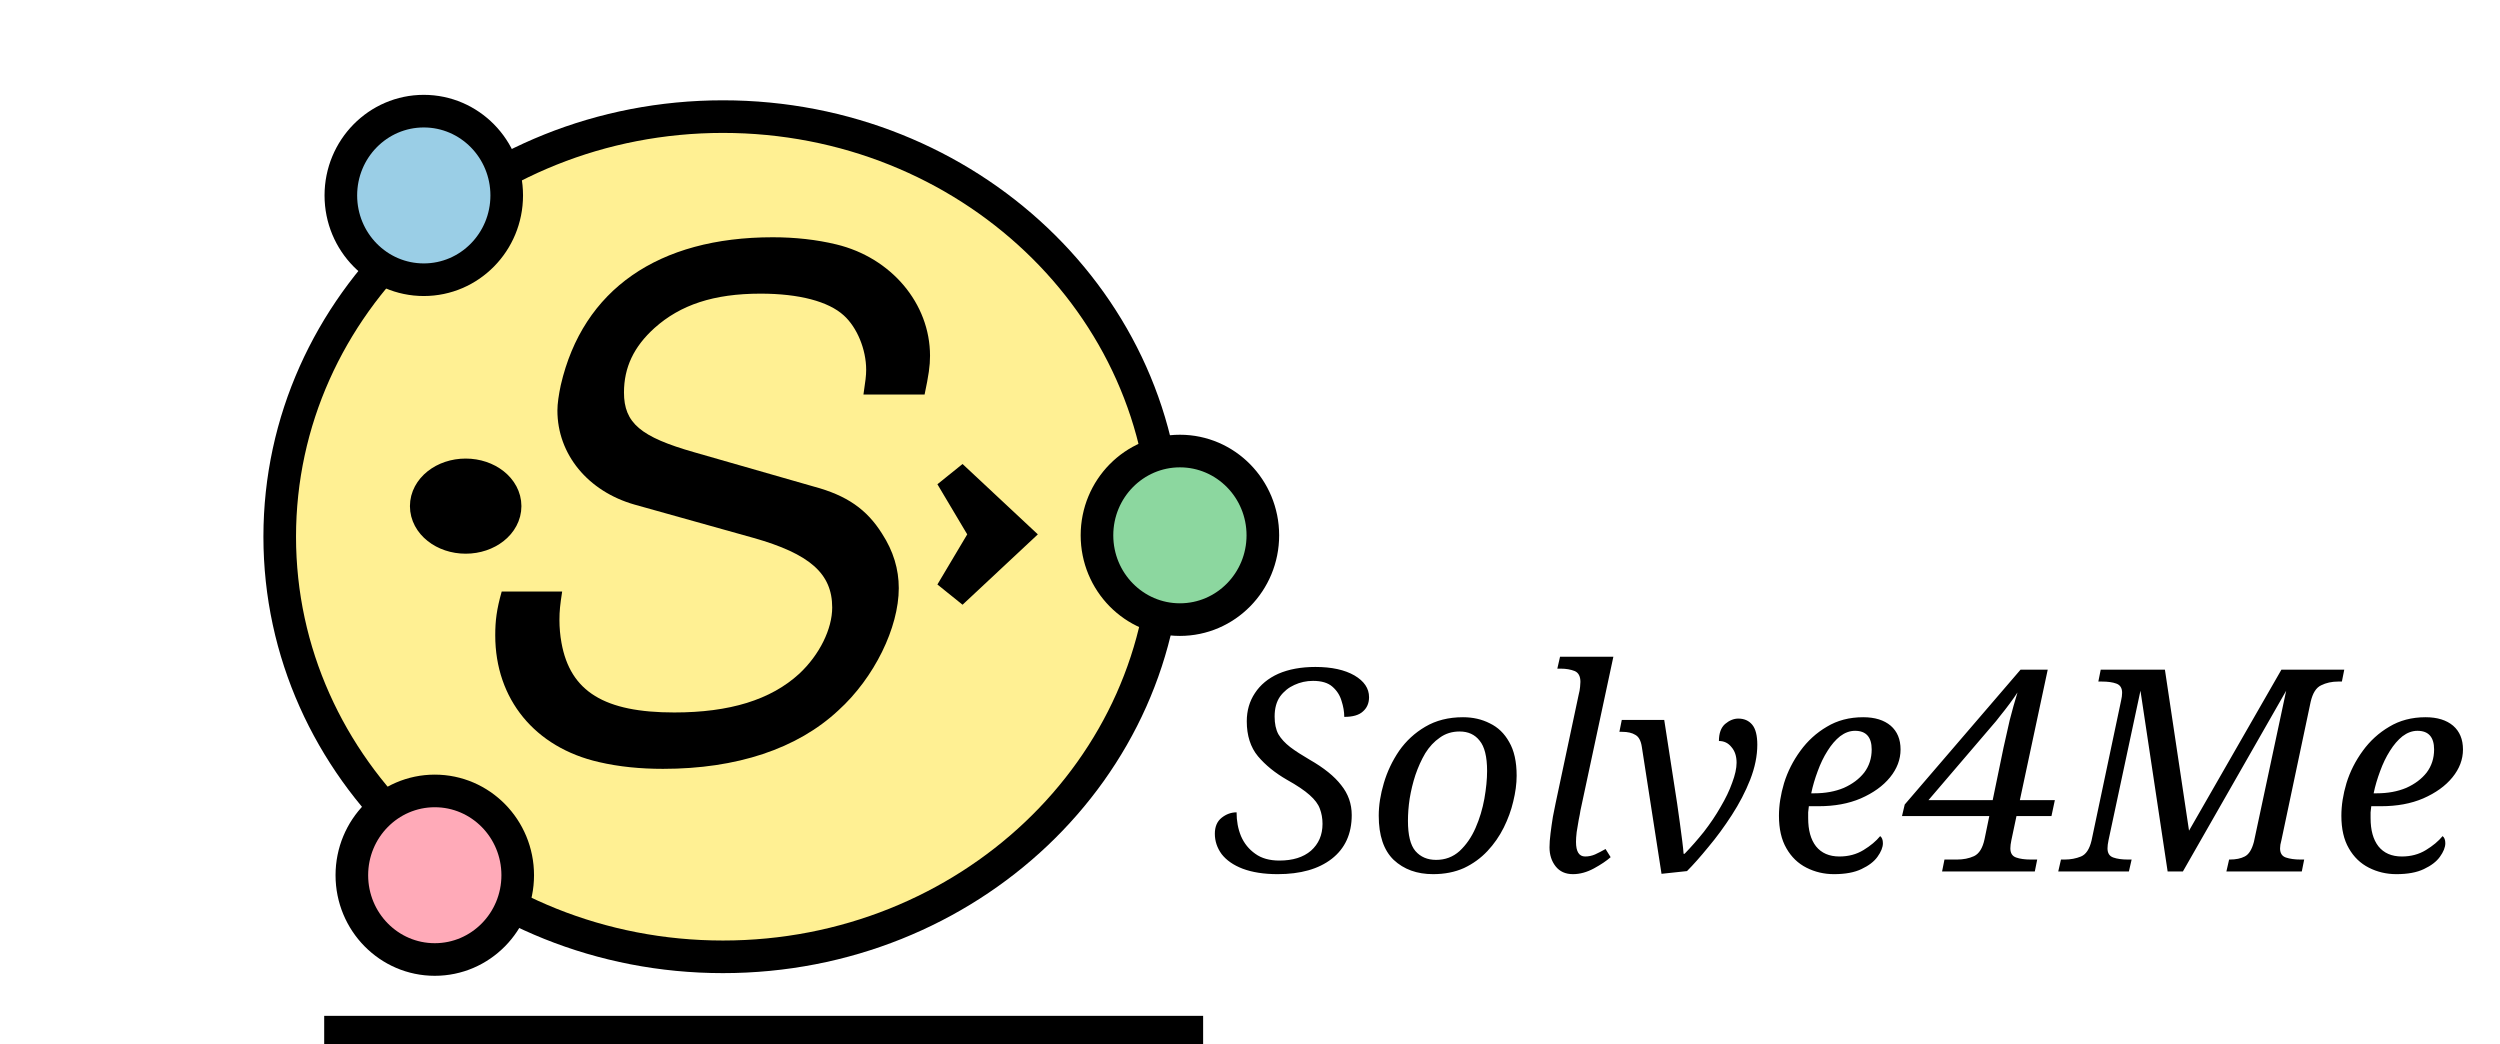
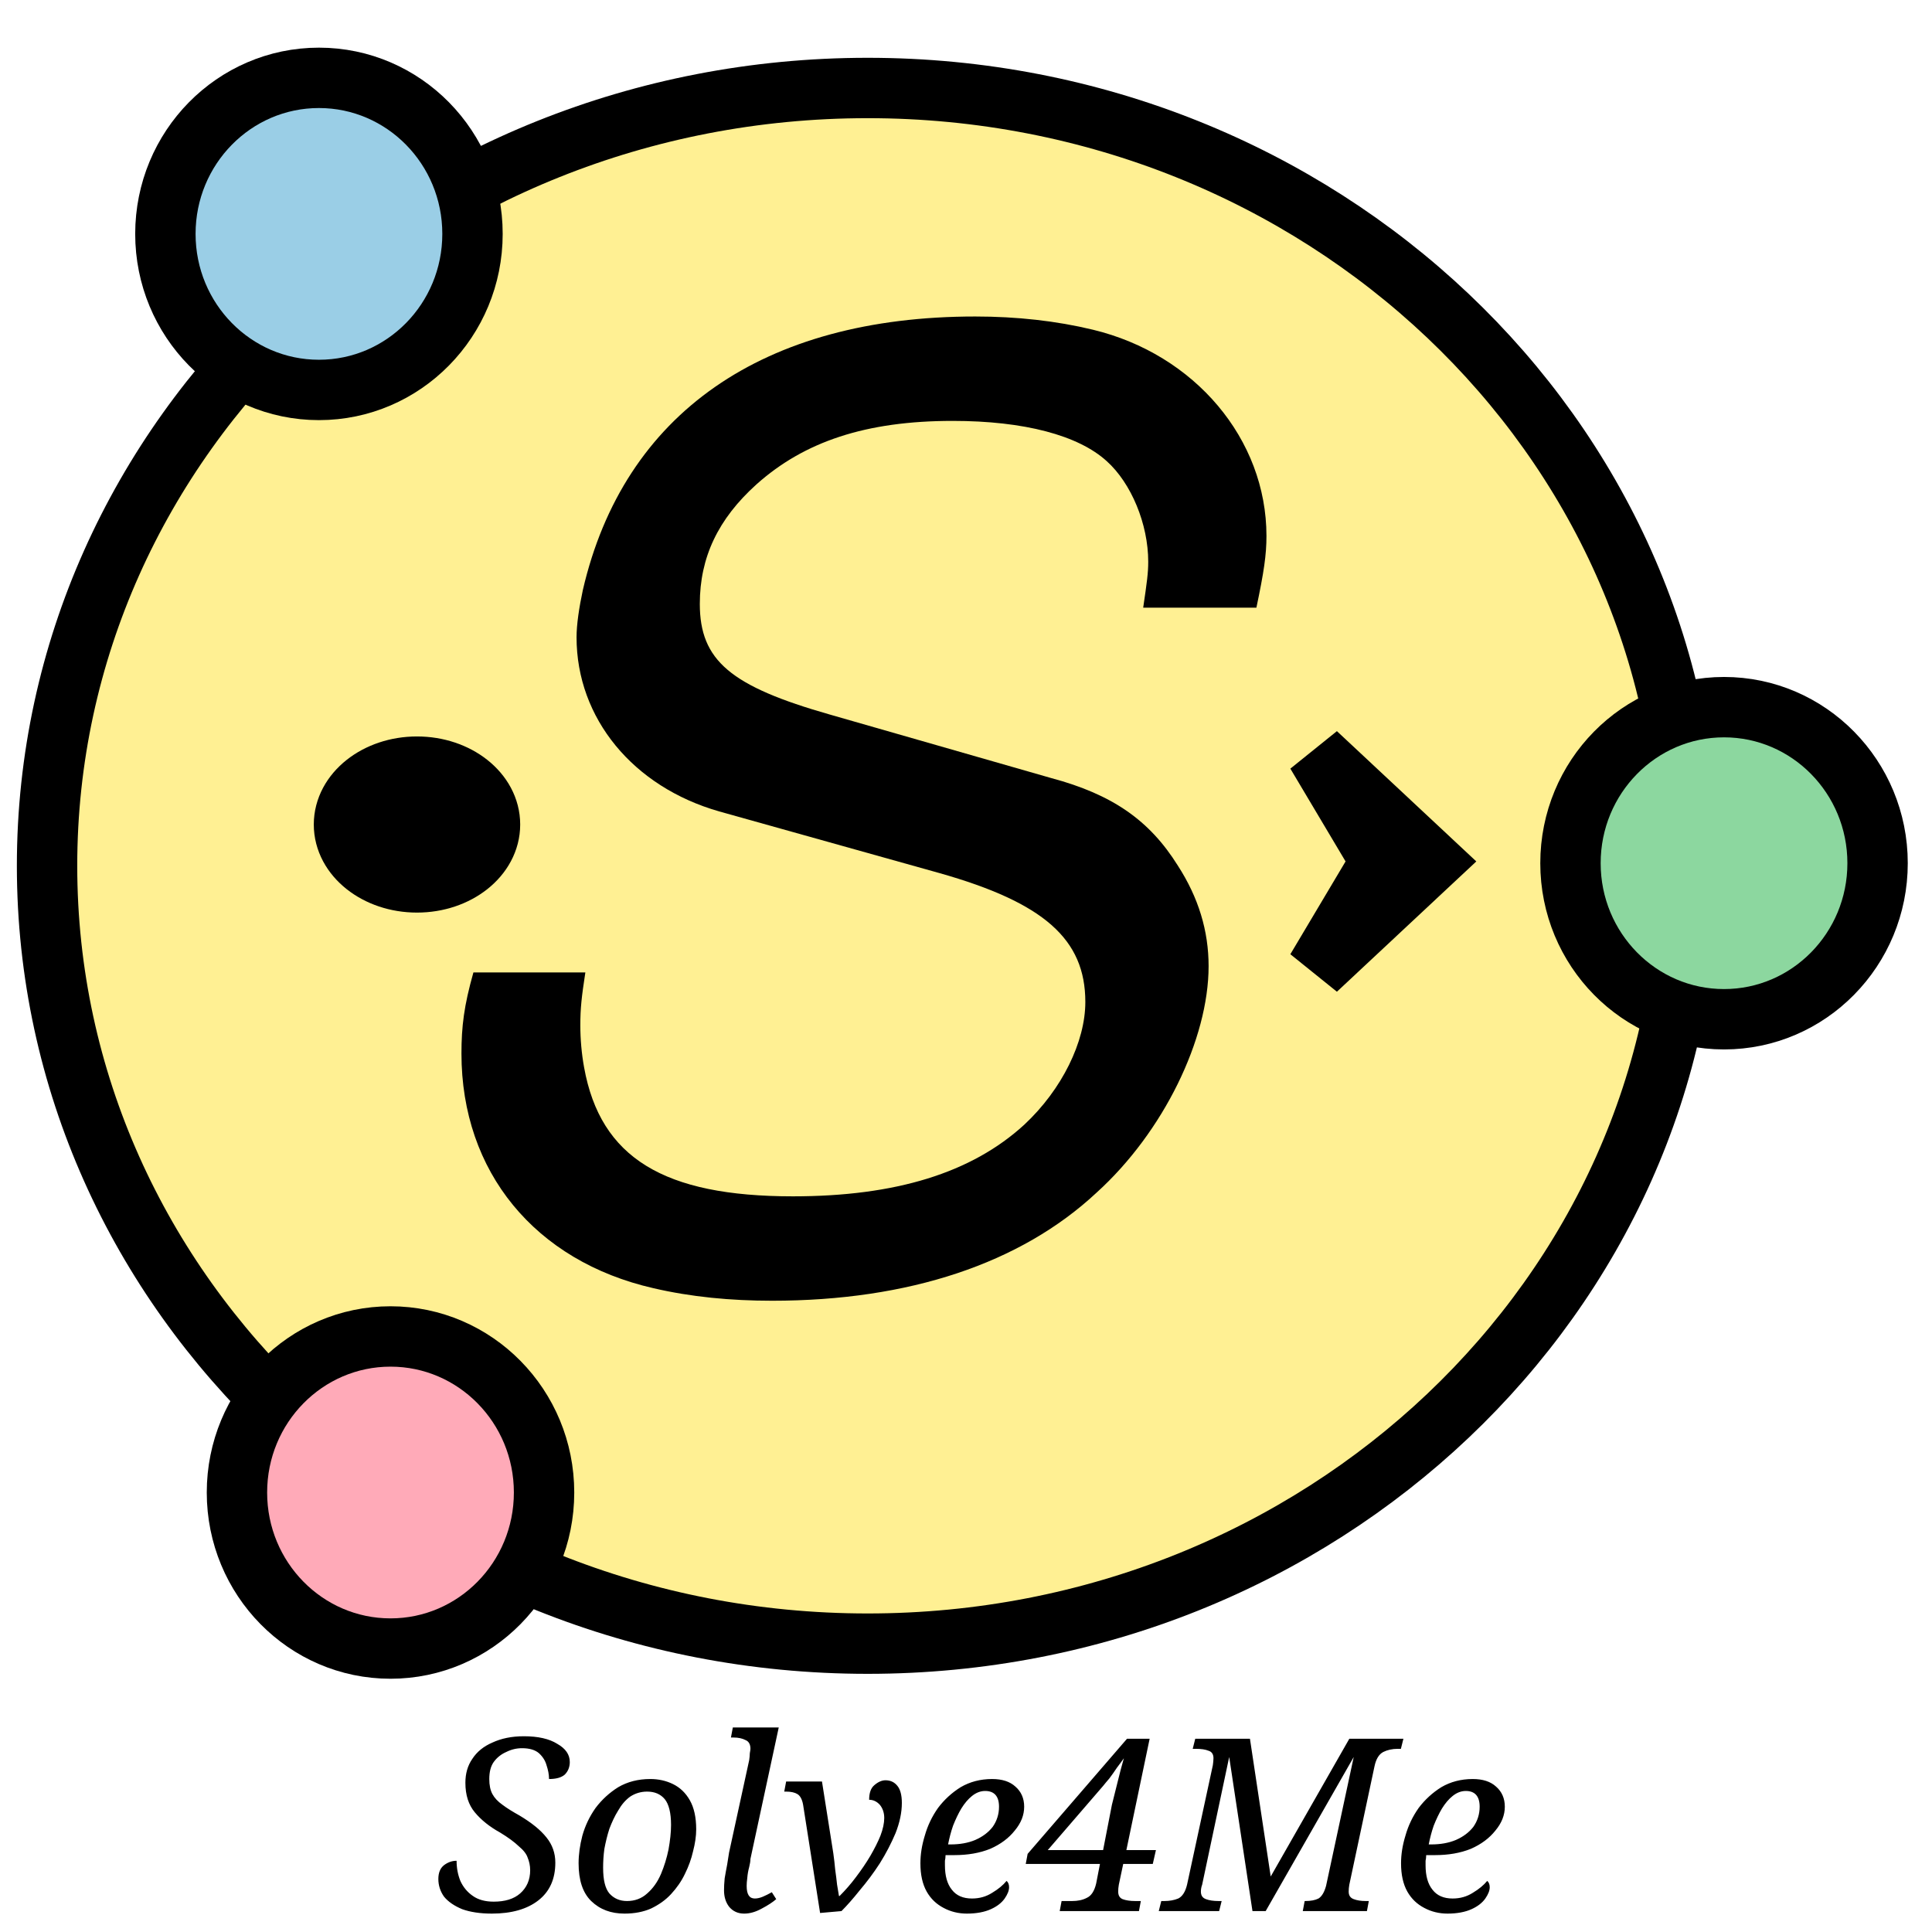
- <svg xmlns="http://www.w3.org/2000/svg" width="115" height="48">
-   <defs>
-     <filter id="svg_2_blur">
-       <feGaussianBlur stdDeviation="1.1" />
-     </filter>
-   </defs>
+ <svg xmlns="http://www.w3.org/2000/svg" width="48" height="48">
  <g>
-     <rect x="-1" y="-1" width="117" height="50" id="canvas_background" fill-opacity="0" fill="#ff0000" />
-     <g id="canvasGrid" display="none">
-       <rect id="svg_1" width="100%" height="100%" x="0" y="0" stroke-width="0" fill="url(#gridpattern)" />
+     <rect fill="#ff0000" fill-opacity="0" id="canvas_background" height="50" width="50" y="-1" x="-1" />
+     <g display="none" id="canvasGrid">
+       <rect fill="url(#gridpattern)" stroke-width="0" y="0" x="0" height="100%" width="100%" id="svg_1" />
    </g>
  </g>
  <g>
-     <ellipse fill="#FFF093" stroke="#000" stroke-width="1.5" stroke-opacity="null" cx="33.255" cy="24.689" id="svg_19" rx="20.388" ry="19.325" />
-     <text fill="#000000" stroke="#000" stroke-width="0" x="19.936" y="34.633" id="svg_4" font-size="32" font-family="Helvetica, Arial, sans-serif" text-anchor="start" xml:space="preserve" font-style="italic">S</text>
-     <ellipse fill="#9ACEE6" stroke="#000" stroke-width="1.5" cx="19.494" cy="8.99" id="svg_6" rx="3.815" ry="3.877" />
-     <ellipse fill="#8CD79F" stroke="#000" stroke-width="1.5" cx="54.276" cy="24.625" id="svg_7" rx="3.815" ry="3.877" />
-     <ellipse fill="#FFAAB8" stroke="#000" stroke-width="1.5" cx="20" cy="40.26" id="svg_14" rx="3.815" ry="3.877" />
-     <path fill="#FFF093" stroke="#000" stroke-width="1.5" stroke-opacity="null" d="m45.365,24.581l-1.6,-2.689l2.877,2.689l-2.877,2.689l1.6,-2.689z" id="svg_24" />
-     <path fill="#FFF093" stroke="#000" stroke-width="1.5" stroke-opacity="null" d="m21.421,24.72c1.002,0 1.814,-0.644 1.814,-1.438c0,-0.794 -0.812,-1.438 -1.814,-1.438c-1.002,0 -1.814,0.644 -1.814,1.438c0,0.794 0.812,1.438 1.814,1.438zm0.291,-2.401l0.441,0.35l-0.772,0.612l0.772,0.612l-0.441,0.35l-1.213,-0.962l1.213,-0.962l0,0z" id="svg_30" />
-     <path fill="none" stroke-width="1.5" id="svg_35" d="m5.276,4.717c0,-0.125 0.007,-0.262 -0.438,-0.5c-0.493,-0.264 -0.817,-0.368 -0.938,-0.438c-0.195,-0.113 -0.206,-0.081 -0.25,-0.125c-0.088,-0.088 0,-0.125 -0.063,-0.125c-0.25,0 -0.438,0 -0.5,0c-0.063,0 -0.188,0 -0.313,0c-0.063,0 -0.125,0 -0.188,0c-0.125,0 -0.249,0.36 -0.313,0.75c-0.01,0.062 0.177,0.386 0,0.563c-0.044,0.044 -0.063,0.125 -0.063,0.188c0,0 0,0.063 0,0.125c0,0 0,0.063 0,0.125l0,0.125l0,0.063l0,0" />
-     <path fill="none" stroke-width="1.5" id="svg_39" d="m2.212,4.091c0.563,0 1.376,0 1.563,0c0.25,0 0.438,0 0.75,0c0.313,0 0.375,0 0.625,0c0.063,0 0.313,0 0.438,0c0.063,0 0.125,0 0.188,0c0.063,0 0.063,0 0.063,0c0.125,0 -0.66,-0.122 -0.876,-0.188c-0.12,-0.036 -0.394,-0.143 -0.438,-0.188c-0.133,-0.133 0,-0.25 0,-0.25c0.313,-0.063 0.5,-0.063 0.563,-0.063c0.125,0 0.125,0 0.125,0.563c0,0.25 0,0.313 0,0.375c0,0.063 -0.015,0.101 -0.125,0.188c-0.383,0.303 -0.563,0.5 -0.688,0.563c-0.125,0.063 -0.331,0.107 -0.375,0.063c-0.088,-0.088 0,-0.563 0,-0.813c0,-0.125 0,-0.125 0,-0.25c0,-0.063 0.386,-0.45 0.813,-0.688c0.173,-0.096 0.313,-0.188 0.375,-0.188c0.063,0 0.063,0 0.188,0l0.125,0l0.063,0l0.063,0" />
-     <path fill="none" stroke-width="1.5" id="svg_40" d="m4.088,3.653c0.313,0 0.75,0 0.938,0c0.188,0 0.75,0 1.063,0c0.063,0 0.188,0 0.25,0l0.063,0" />
-     <line fill="none" stroke="#000" stroke-width="1.5" stroke-opacity="null" fill-opacity="null" x1="10.971" y1="47.479" x2="60.048" y2="47.479" id="svg_2" stroke-linejoin="null" stroke-linecap="null" filter="url(#svg_2_blur)" />
-     <line fill="none" stroke="#000" stroke-opacity="null" fill-opacity="null" x1="14.913" y1="47.479" x2="55.344" y2="47.479" id="svg_3" stroke-linejoin="null" stroke-linecap="null" stroke-width="1.5" />
-     <text font-style="italic" xml:space="preserve" text-anchor="start" font-family="'Simonetta', serif" font-size="13" id="svg_5" y="40.084" x="55.791" stroke-width="0" stroke="#000" fill="#000000">Solve4Me</text>
+     <ellipse ry="19.325" rx="20.388" id="svg_19" cy="21.511" cx="21.557" stroke-opacity="null" stroke-width="1.5" stroke="#000" fill="#FFF093" />
+     <text font-style="italic" xml:space="preserve" text-anchor="start" font-family="Helvetica, Arial, sans-serif" font-size="32" id="svg_4" y="31.581" x="8.62" stroke-width="0" stroke="#000" fill="#000000">S</text>
+     <ellipse ry="3.877" rx="3.815" id="svg_6" cy="5.811" cx="7.924" stroke-width="1.5" stroke="#000" fill="#9ACEE6" />
+     <ellipse ry="3.877" rx="3.815" id="svg_7" cy="21.446" cx="42.833" stroke-width="1.5" stroke="#000" fill="#8CD79F" />
+     <ellipse ry="3.877" rx="3.815" id="svg_14" cy="37.081" cx="9.702" stroke-width="1.5" stroke="#000" fill="#FFAAB8" />
+     <path id="svg_24" d="m34.303,21.402l-1.6,-2.689l2.877,2.689l-2.877,2.689l1.6,-2.689z" stroke-opacity="null" stroke-width="1.5" stroke="#000" fill="#FFF093" />
+     <path id="svg_30" d="m10.36,21.923c1.002,0 1.814,-0.644 1.814,-1.438c0,-0.794 -0.812,-1.438 -1.814,-1.438c-1.002,0 -1.814,0.644 -1.814,1.438c0,0.794 0.812,1.438 1.814,1.438zm0.291,-2.401l0.441,0.35l-0.772,0.612l0.772,0.612l-0.441,0.35l-1.213,-0.962l1.213,-0.962l0,0z" stroke-opacity="null" stroke-width="1.5" stroke="#000" fill="#FFF093" />
+     <path d="m5.276,4.717c0,-0.125 0.007,-0.262 -0.438,-0.5c-0.493,-0.264 -0.817,-0.368 -0.938,-0.438c-0.195,-0.113 -0.206,-0.081 -0.25,-0.125c-0.088,-0.088 0,-0.125 -0.063,-0.125c-0.25,0 -0.438,0 -0.5,0c-0.063,0 -0.188,0 -0.313,0c-0.063,0 -0.125,0 -0.188,0c-0.125,0 -0.249,0.36 -0.313,0.75c-0.01,0.062 0.177,0.386 0,0.563c-0.044,0.044 -0.063,0.125 -0.063,0.188c0,0 0,0.063 0,0.125c0,0 0,0.063 0,0.125l0,0.125l0,0.063l0,0" id="svg_35" stroke-width="1.5" fill="none" />
+     <path d="m2.212,4.091c0.563,0 1.376,0 1.563,0c0.25,0 0.438,0 0.75,0c0.313,0 0.375,0 0.625,0c0.063,0 0.313,0 0.438,0c0.063,0 0.125,0 0.188,0c0.063,0 0.063,0 0.063,0c0.125,0 -0.66,-0.122 -0.876,-0.188c-0.12,-0.036 -0.394,-0.143 -0.438,-0.188c-0.133,-0.133 0,-0.25 0,-0.25c0.313,-0.063 0.5,-0.063 0.563,-0.063c0.125,0 0.125,0 0.125,0.563c0,0.25 0,0.313 0,0.375c0,0.063 -0.015,0.101 -0.125,0.188c-0.383,0.303 -0.563,0.5 -0.688,0.563c-0.125,0.063 -0.331,0.107 -0.375,0.063c-0.088,-0.088 0,-0.563 0,-0.813c0,-0.125 0,-0.125 0,-0.25c0,-0.063 0.386,-0.45 0.813,-0.688c0.173,-0.096 0.313,-0.188 0.375,-0.188c0.063,0 0.063,0 0.188,0l0.125,0l0.063,0l0.063,0" id="svg_39" stroke-width="1.5" fill="none" />
+     <path d="m4.088,3.653c0.313,0 0.75,0 0.938,0c0.188,0 0.75,0 1.063,0c0.063,0 0.188,0 0.25,0l0.063,0" id="svg_40" stroke-width="1.5" fill="none" />
+     <text font-style="italic" xml:space="preserve" text-anchor="start" font-family="'Simonetta', serif" font-size="6" id="svg_5" y="47.479" x="10.844" fill-opacity="null" stroke-opacity="null" stroke-width="0" stroke="#000" fill="#000000">Solve4Me</text>
  </g>
</svg>
